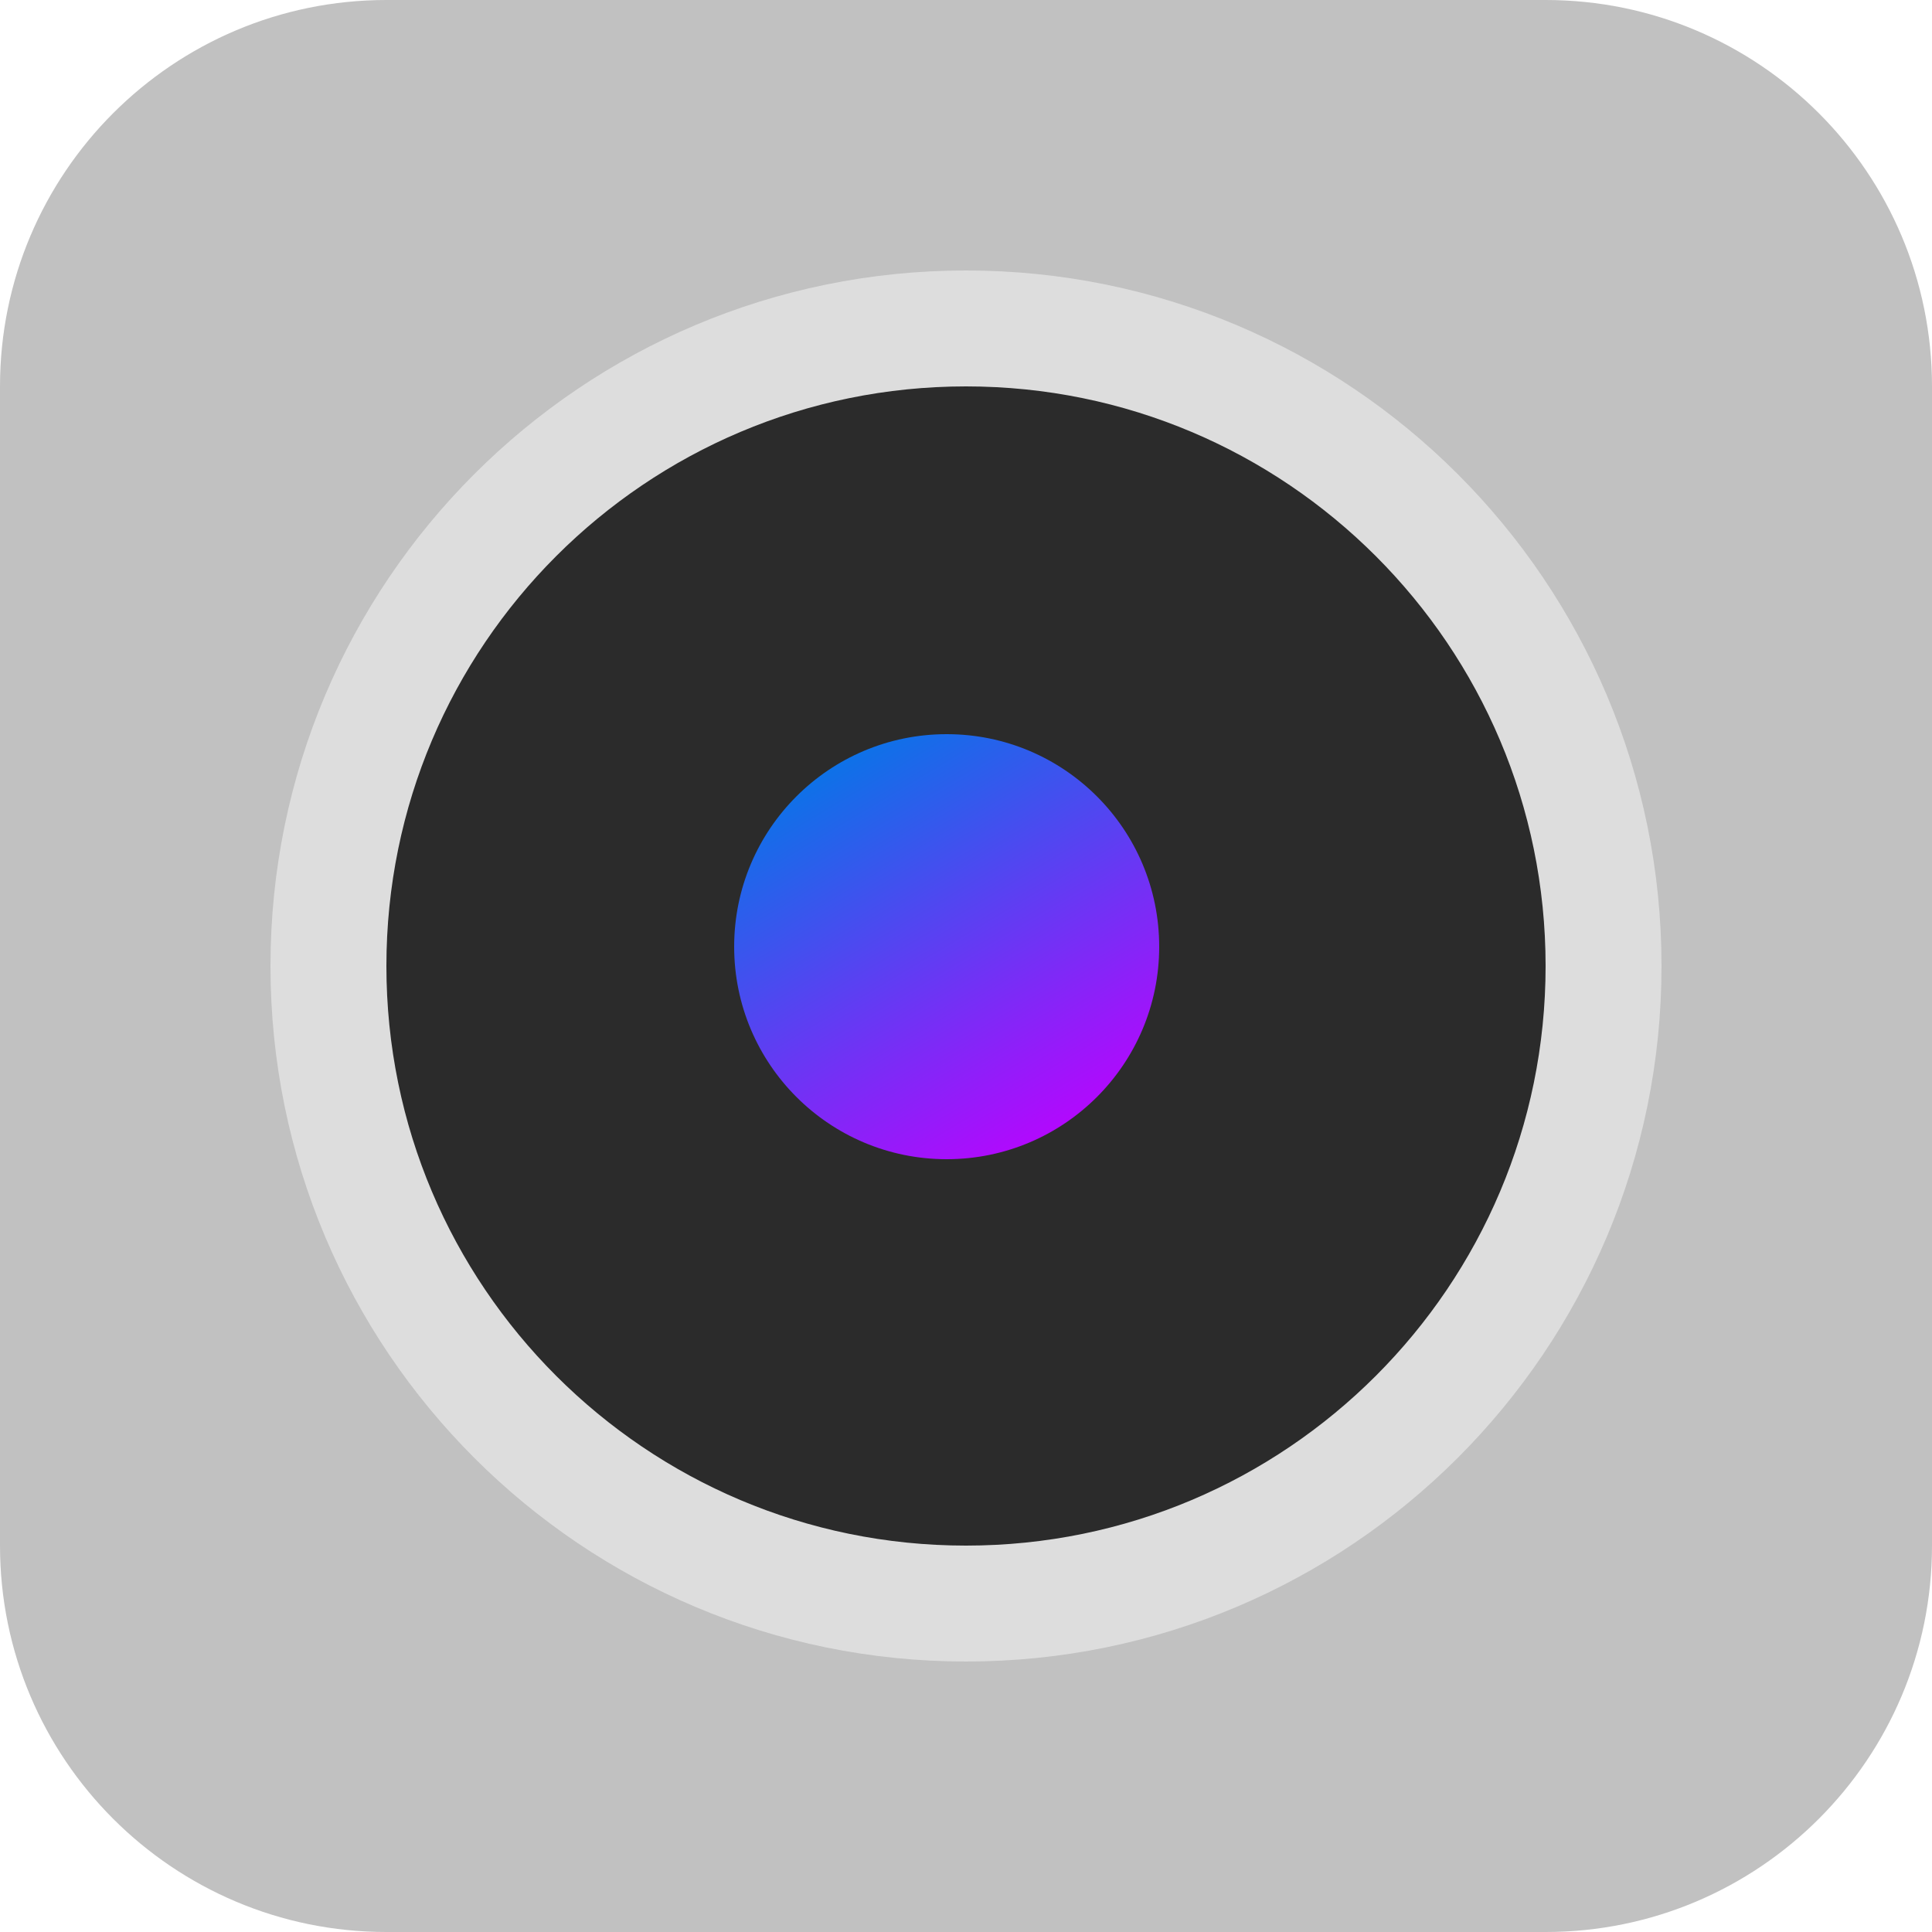
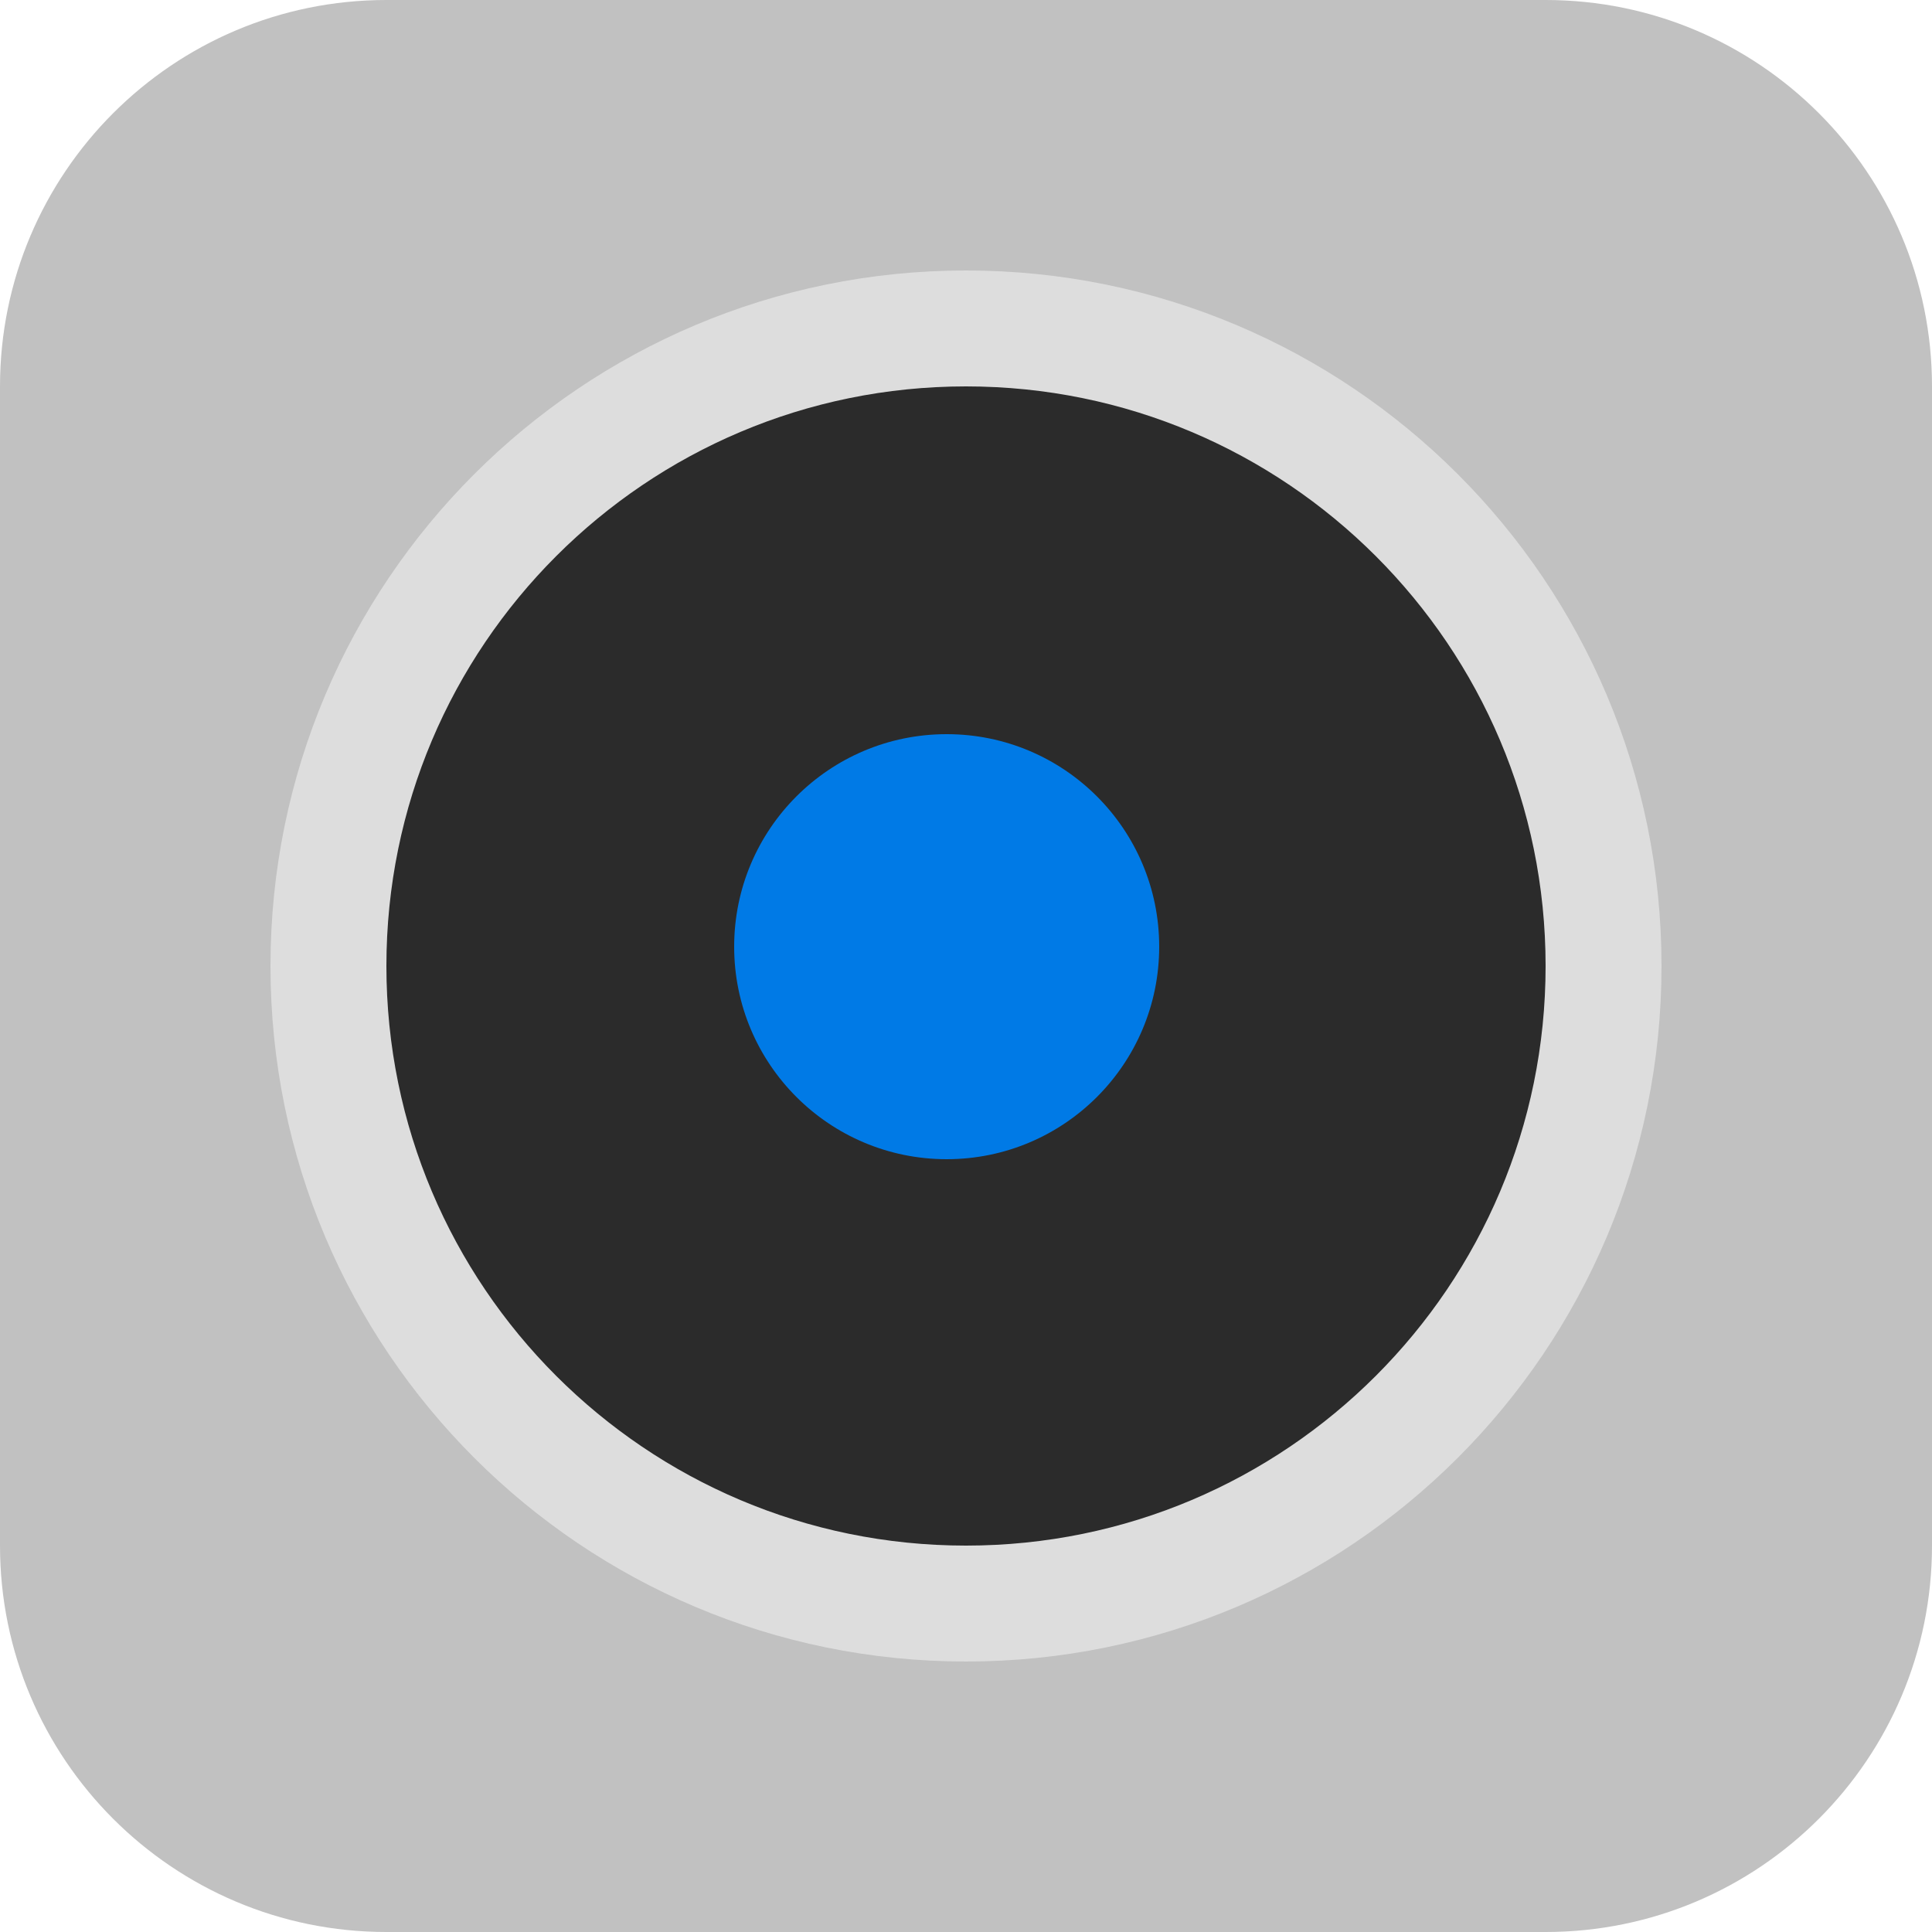
<svg xmlns="http://www.w3.org/2000/svg" width="50" height="50" viewBox="0 0 50 50" fill="none">
  <rect width="50" height="50" rx="10" fill="#C1C1C1" />
  <circle cx="25" cy="25" r="16.5" fill="#2B2B2B" stroke="#DDDDDD" stroke-width="3" />
-   <circle cx="24.5" cy="24.5" r="5.5" fill="url(#paint0_linear_92_59)" />
-   <defs>
-     <linearGradient id="paint0_linear_92_59" x1="21.207" y1="19" x2="27.793" y2="30" gradientUnits="userSpaceOnUse">
-       <stop stop-color="#007AE6" />
-       <stop offset="1" stop-color="#BF00FF" />
-     </linearGradient>
-   </defs>
+   <circle cx="24.5" cy="24.5" r="5.5" fill="#007AE6" />
</svg>
